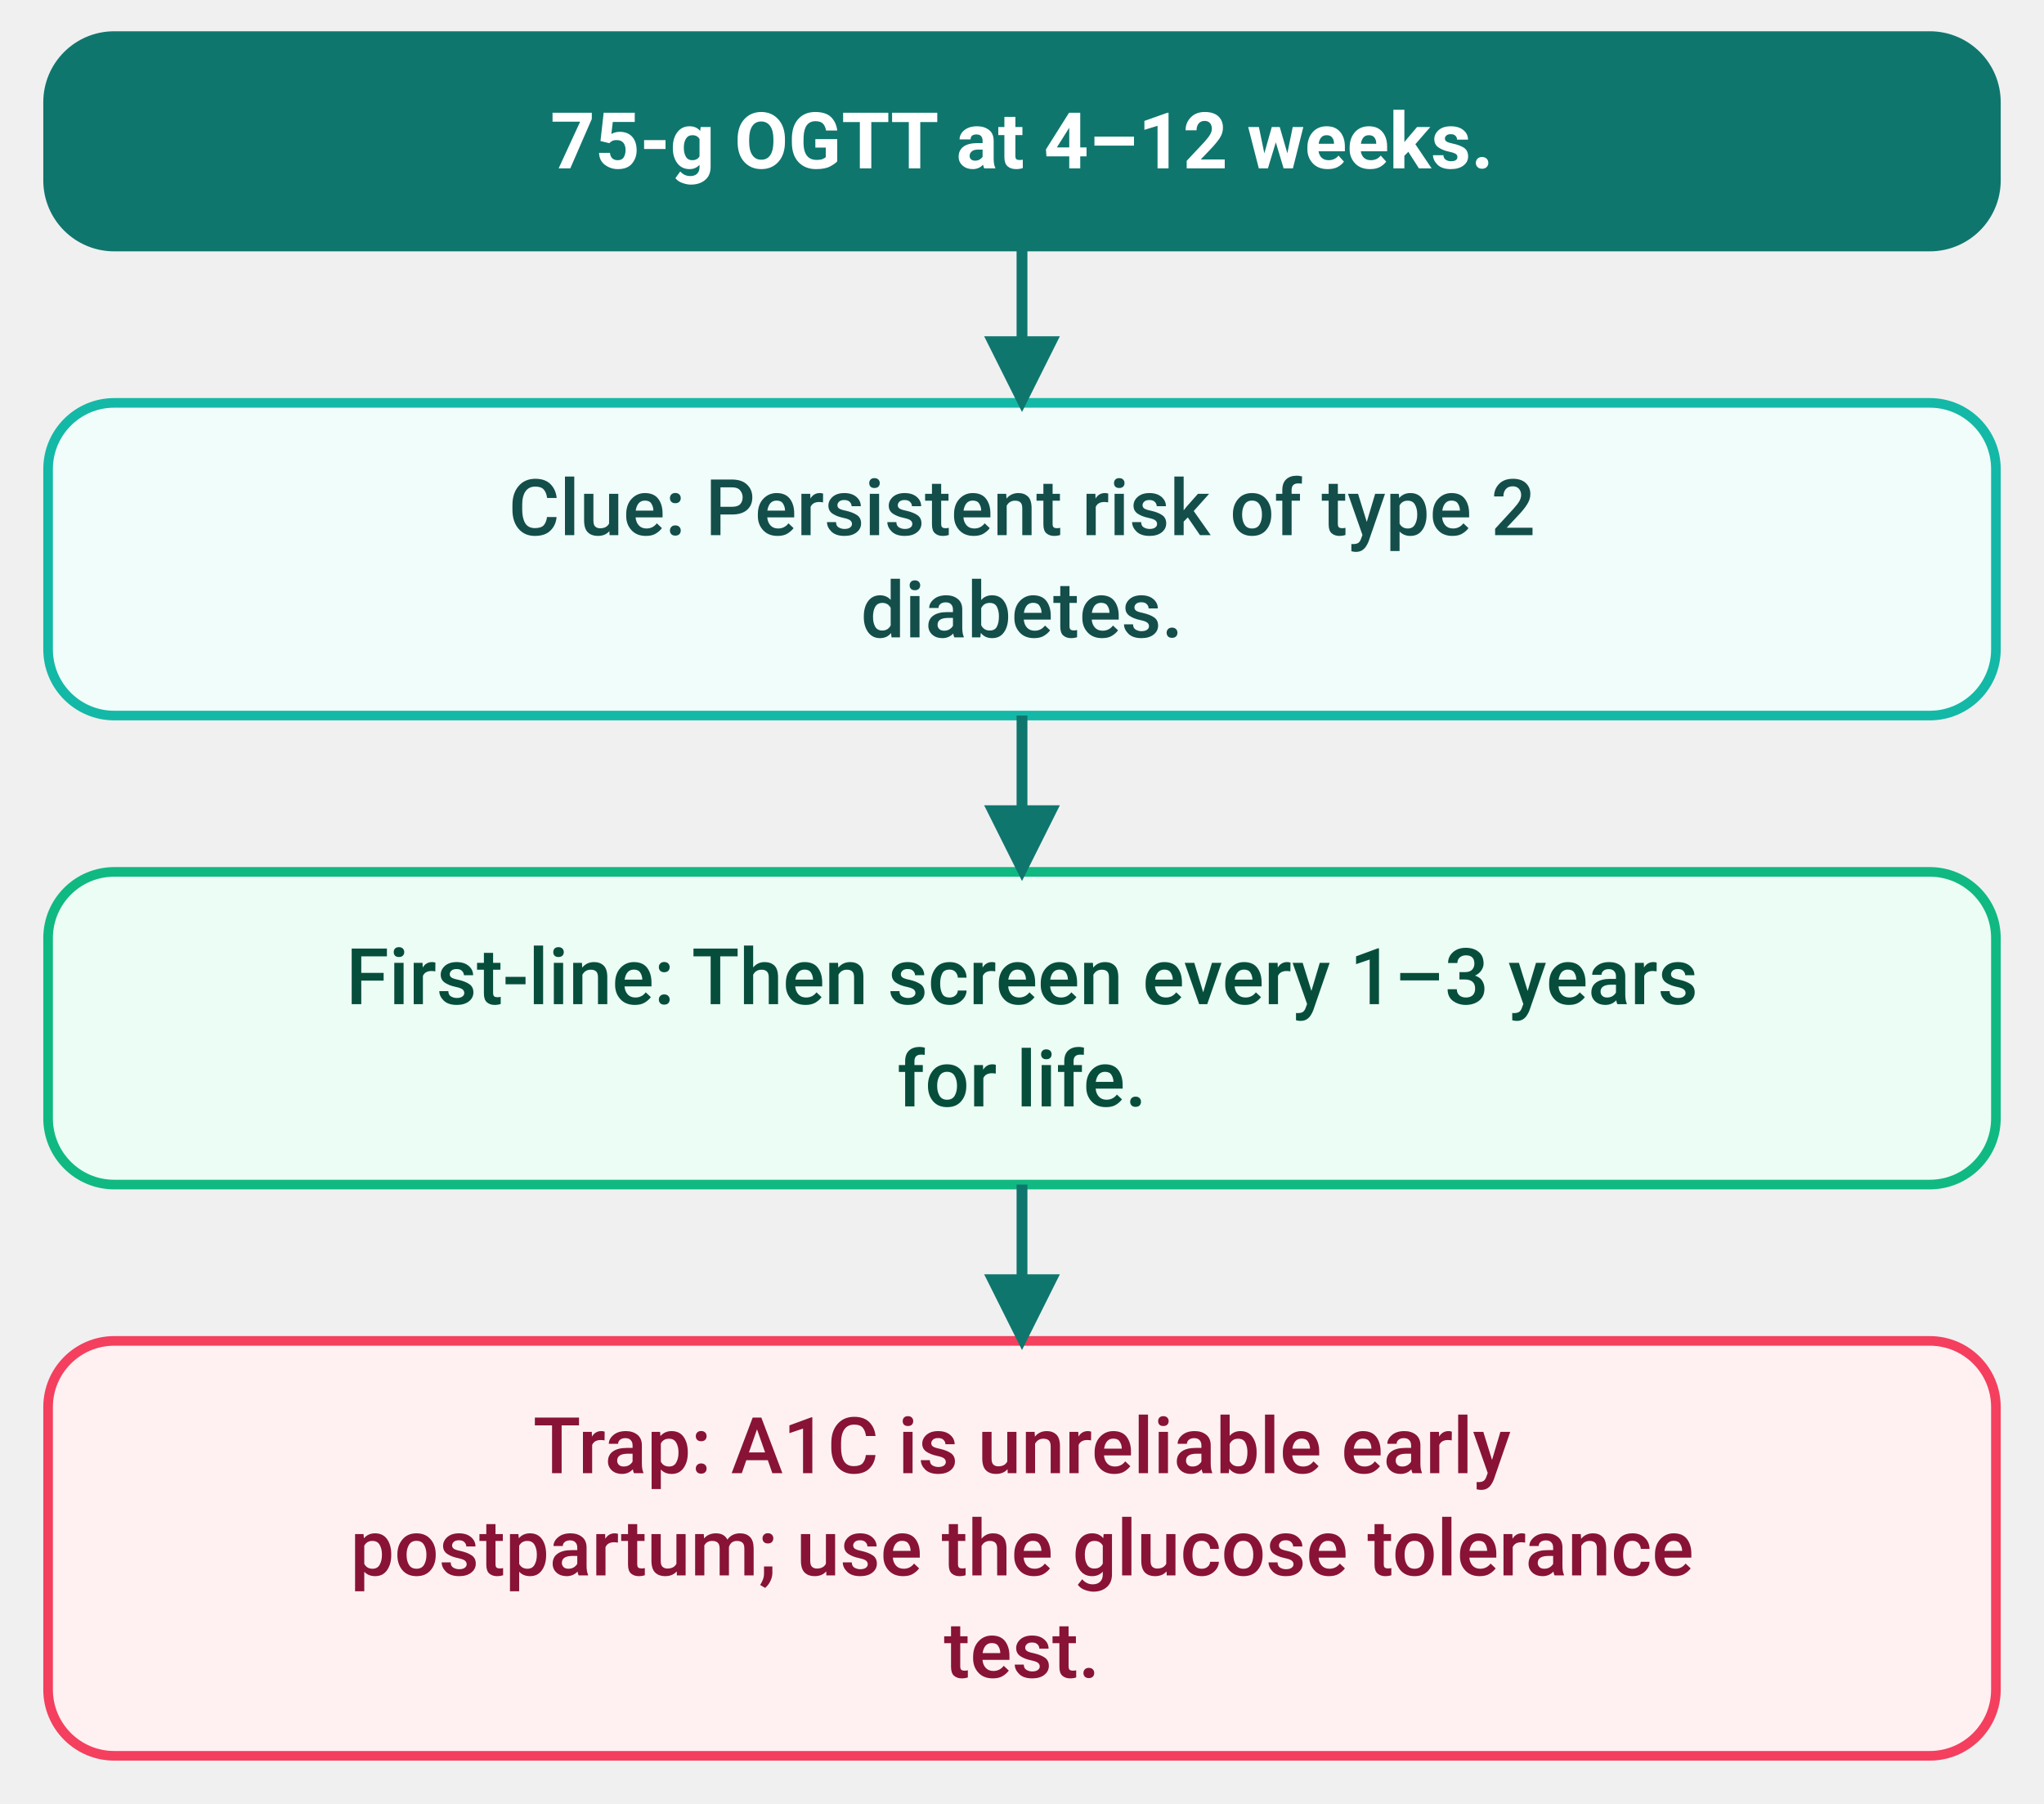
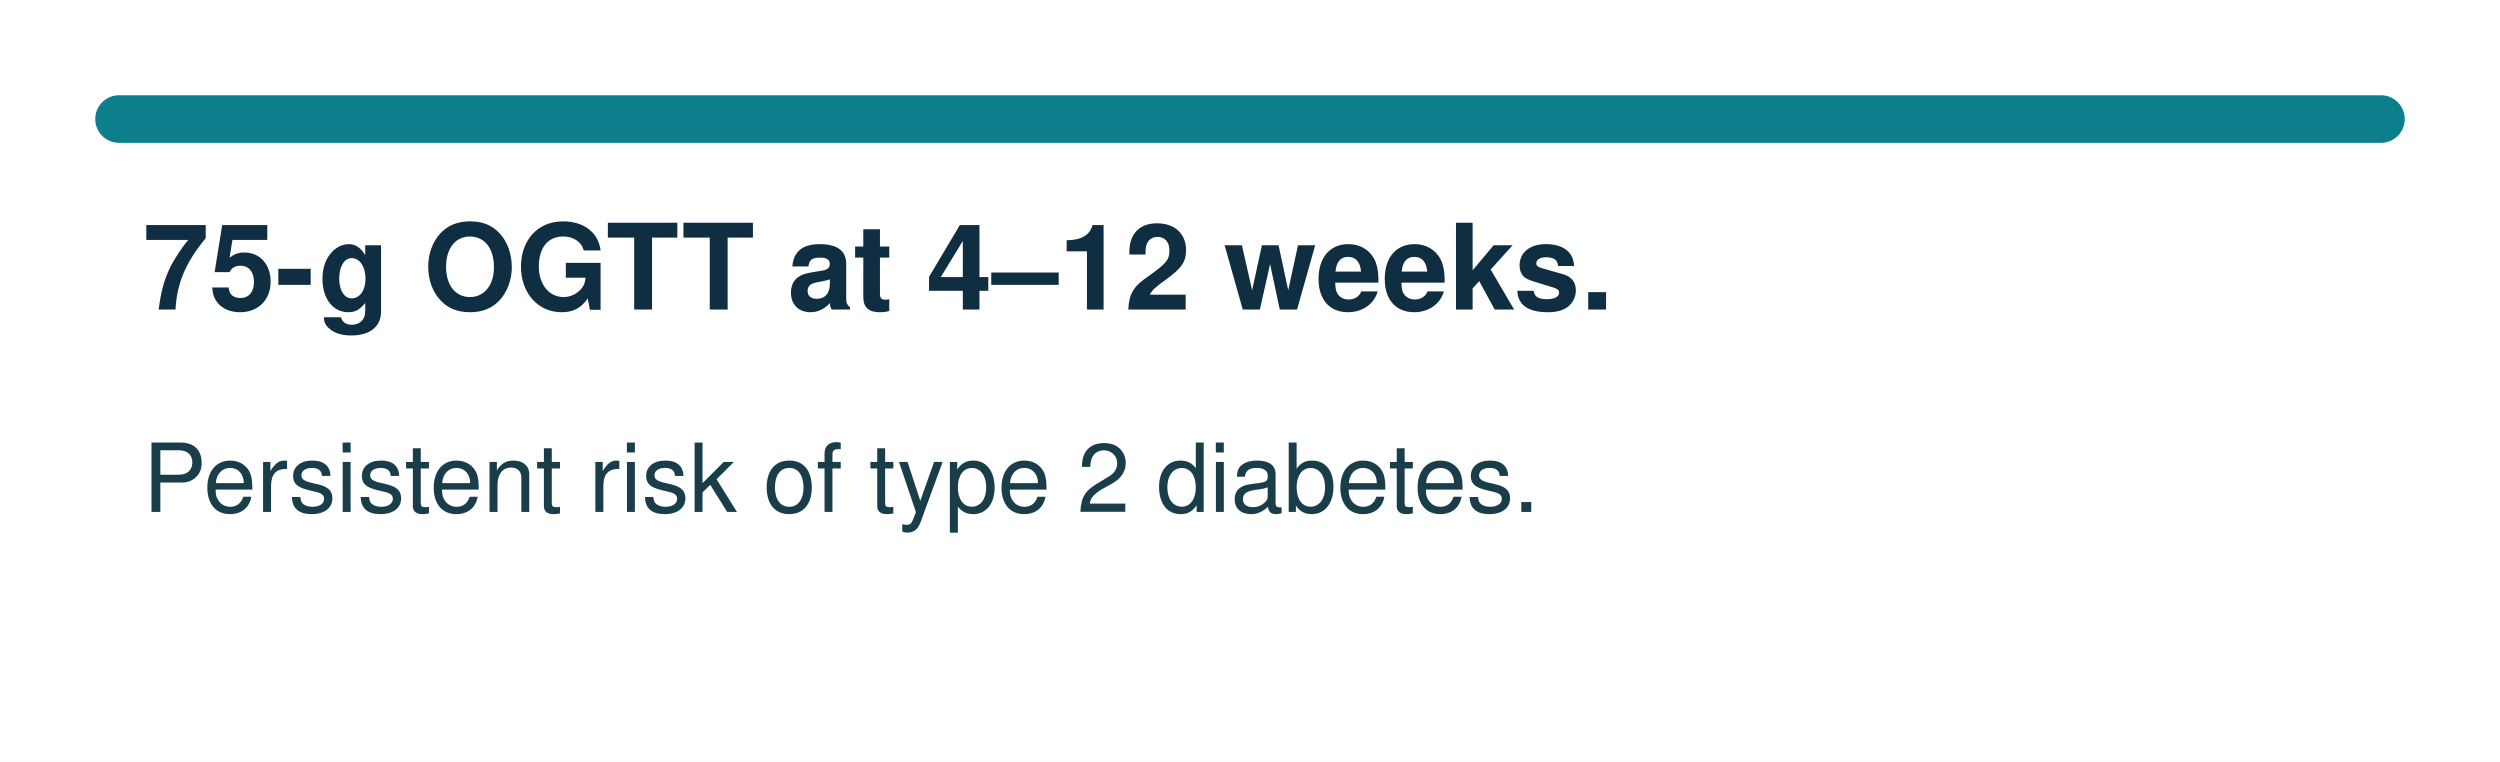
- <svg xmlns="http://www.w3.org/2000/svg" viewBox="0 0 340 300" width="340" height="300" role="img" aria-label="After gestational diabetes: when and how do you test glucose postpartum?" font-family="-apple-system,BlinkMacSystemFont,'Segoe UI',Roboto,Helvetica,Arial,sans-serif">
-   <defs>
-     <marker id="fnp174a" viewBox="0 0 10 10" refX="8" refY="5" markerWidth="7" markerHeight="7" orient="auto-start-reverse">
-       <path d="M0 0L10 5L0 10z" fill="#0f766e" />
-     </marker>
-   </defs>
-   <rect x="8.0" y="6" width="324.0" height="35" rx="11" fill="#0f766e" stroke="#0f766e" stroke-width="1.6" />
-   <text x="170.0" y="28" text-anchor="middle" font-size="13" font-weight="700" fill="#ffffff">75-g OGTT at 4–12 weeks.</text>
-   <rect x="8.0" y="67" width="324.0" height="52" rx="11" fill="#f0fdfa" stroke="#14b8a6" stroke-width="1.6" />
-   <text x="170.0" y="89" text-anchor="middle" font-size="13" font-weight="500" fill="#134e4a">Clue: Persistent risk of type 2</text>
-   <text x="170.0" y="106" text-anchor="middle" font-size="13" font-weight="500" fill="#134e4a">diabetes.</text>
-   <path d="M170.0 41 L170.0 66" stroke="#0f766e" stroke-width="1.8" fill="none" marker-end="url(#fnp174a)" />
-   <rect x="8.0" y="145" width="324.0" height="52" rx="11" fill="#ecfdf5" stroke="#10b981" stroke-width="1.6" />
-   <text x="170.0" y="167" text-anchor="middle" font-size="13" font-weight="500" fill="#064e3b">First-line: Then screen every 1–3 years</text>
-   <text x="170.0" y="184" text-anchor="middle" font-size="13" font-weight="500" fill="#064e3b">for life.</text>
-   <path d="M170.0 119 L170.0 144" stroke="#0f766e" stroke-width="1.8" fill="none" marker-end="url(#fnp174a)" />
-   <rect x="8.0" y="223" width="324.0" height="69" rx="11" fill="#fff1f2" stroke="#f43f5e" stroke-width="1.6" />
-   <text x="170.0" y="245" text-anchor="middle" font-size="13" font-weight="500" fill="#881337">Trap: A1C is unreliable early</text>
-   <text x="170.0" y="262" text-anchor="middle" font-size="13" font-weight="500" fill="#881337">postpartum; use the glucose tolerance</text>
-   <text x="170.0" y="279" text-anchor="middle" font-size="13" font-weight="500" fill="#881337">test.</text>
-   <path d="M170.0 197 L170.0 222" stroke="#0f766e" stroke-width="1.8" fill="none" marker-end="url(#fnp174a)" />
+ <svg xmlns="http://www.w3.org/2000/svg" viewBox="0 0 420 128" width="420" height="128" role="img" aria-labelledby="tfnp174">
+   <rect width="420" height="128" fill="#ffffff" />
+   <rect x="16" y="16" width="388" height="8" rx="4" fill="#0d7f8c" />
+   <text x="24" y="52" font-family="Helvetica Neue, Helvetica, Arial, sans-serif" font-size="20" font-weight="700" fill="#0f2e42" text-anchor="start">75-g OGTT at 4–12 weeks.</text>
+   <text x="24" y="86" font-family="Helvetica Neue, Helvetica, Arial, sans-serif" font-size="16" font-weight="500" fill="#1a3d4a" text-anchor="start">Persistent risk of type 2 diabetes.</text>
</svg>
